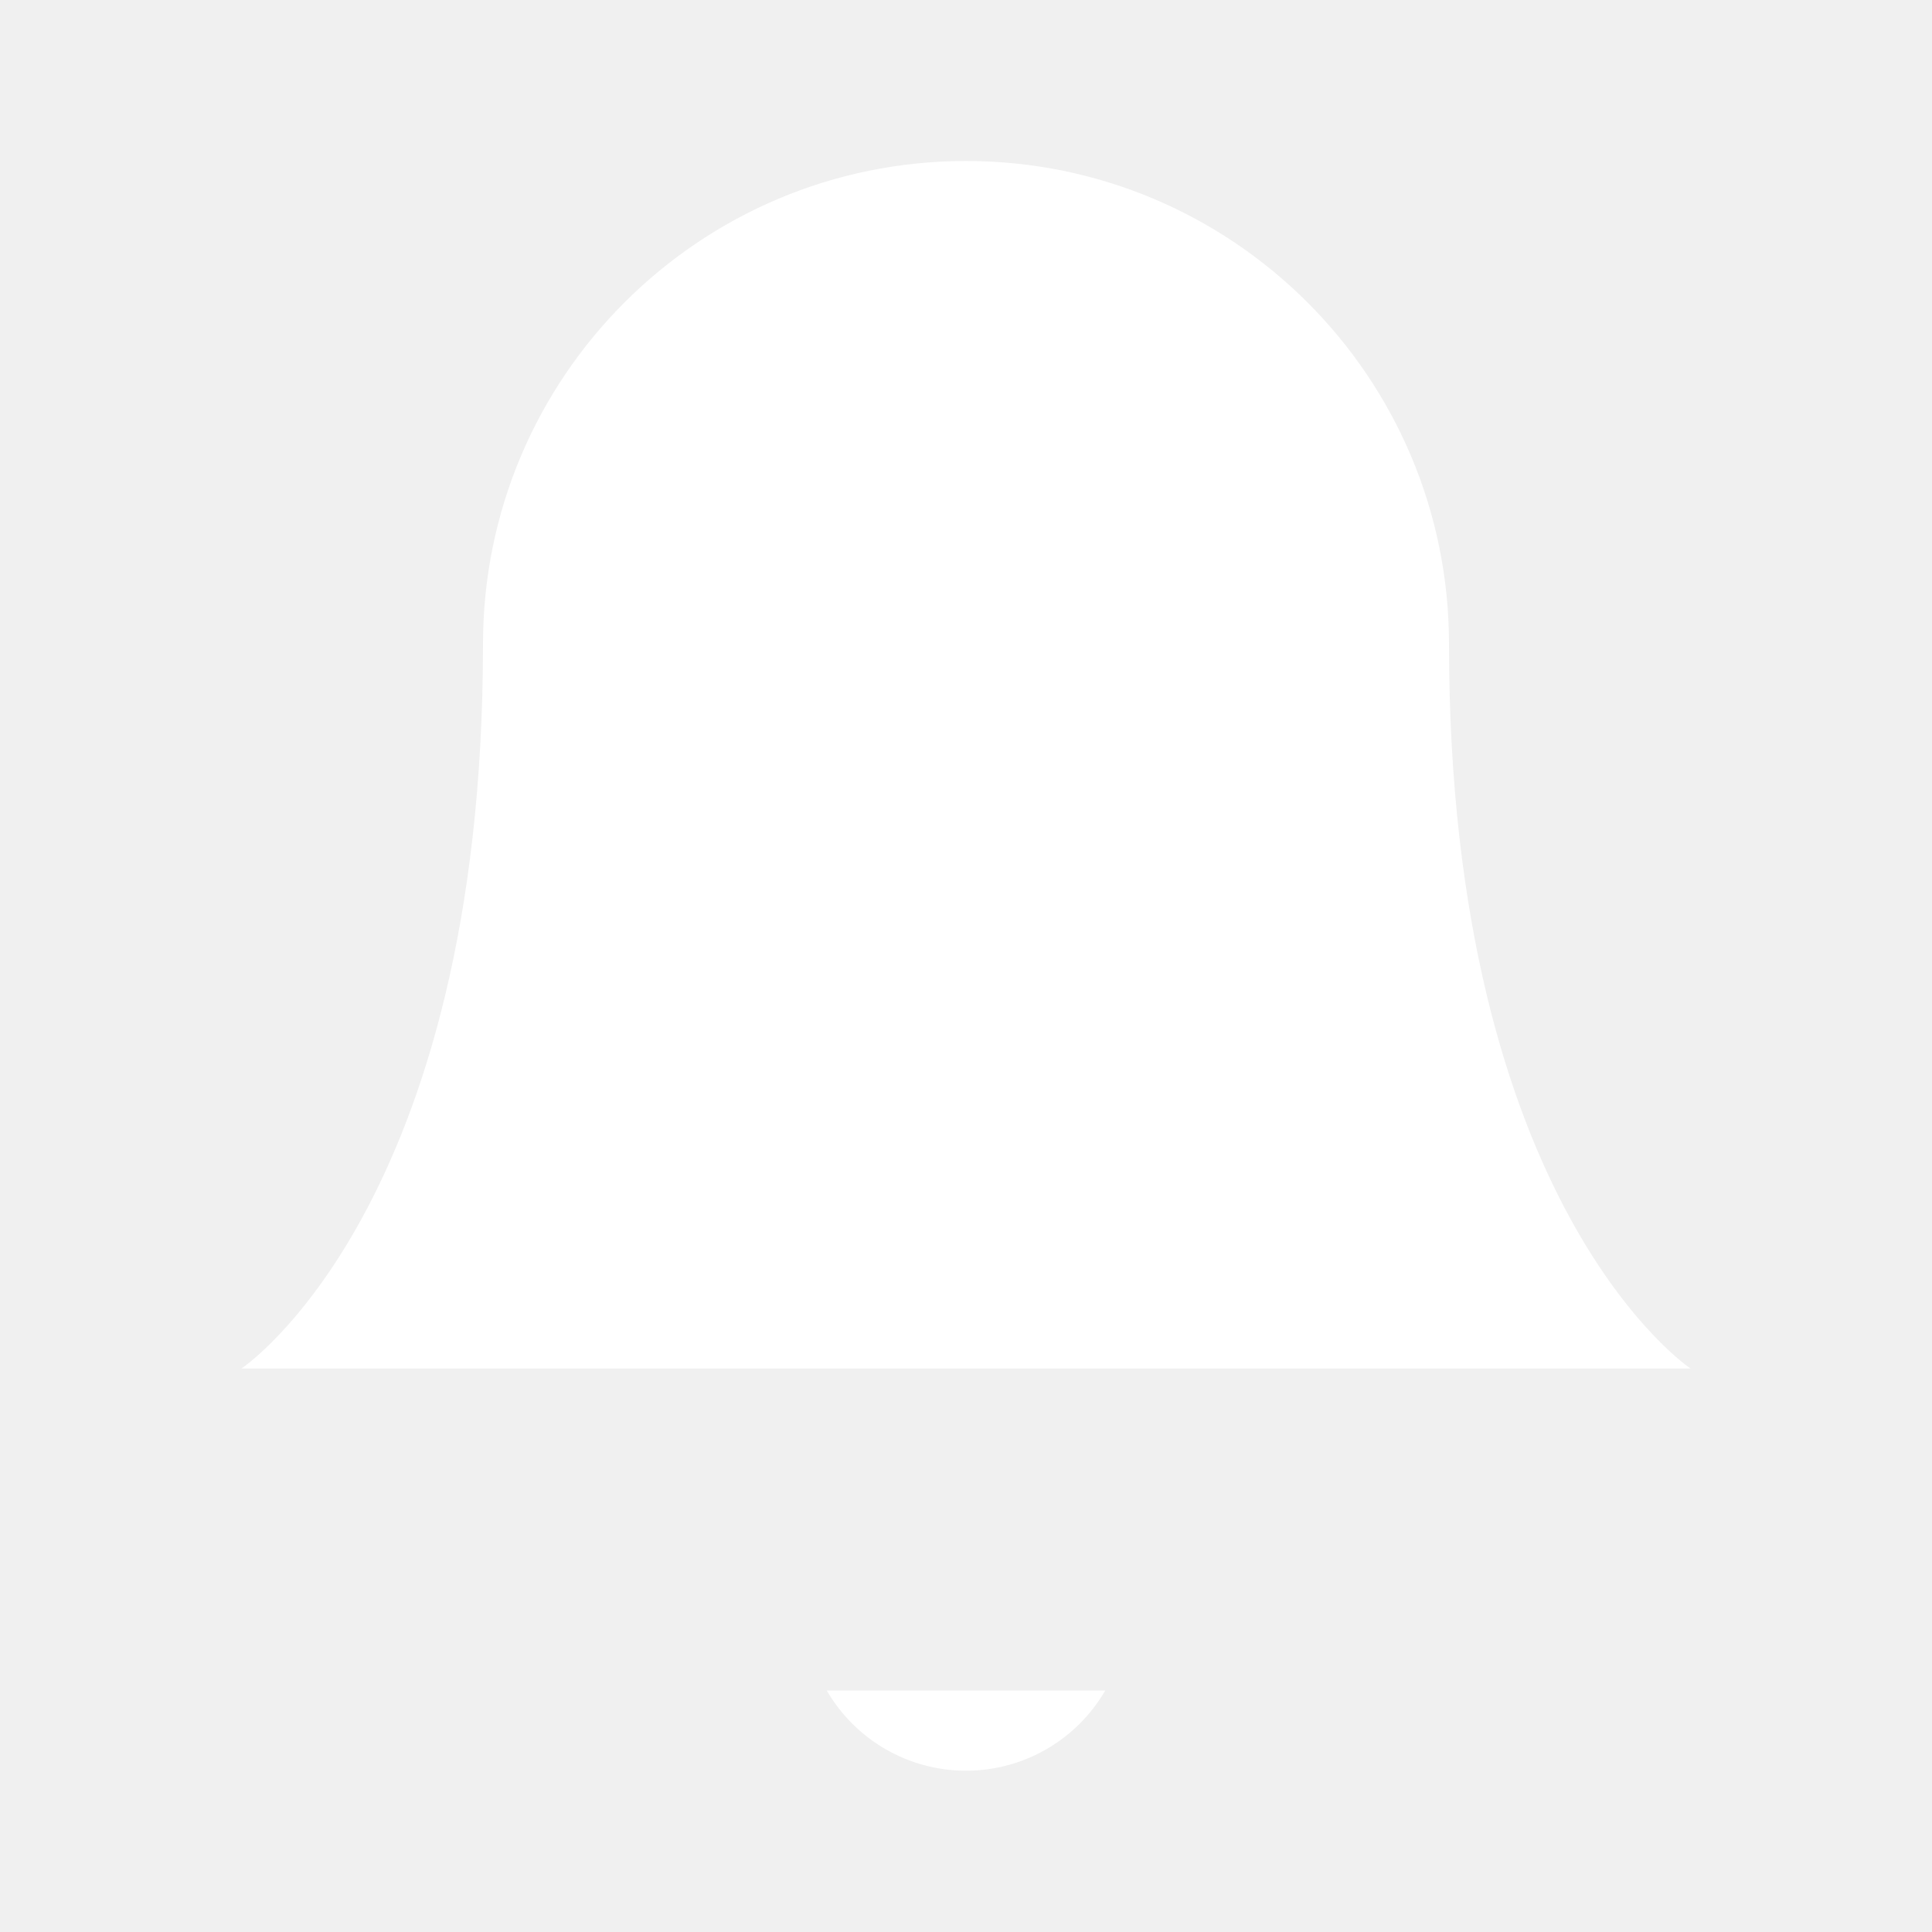
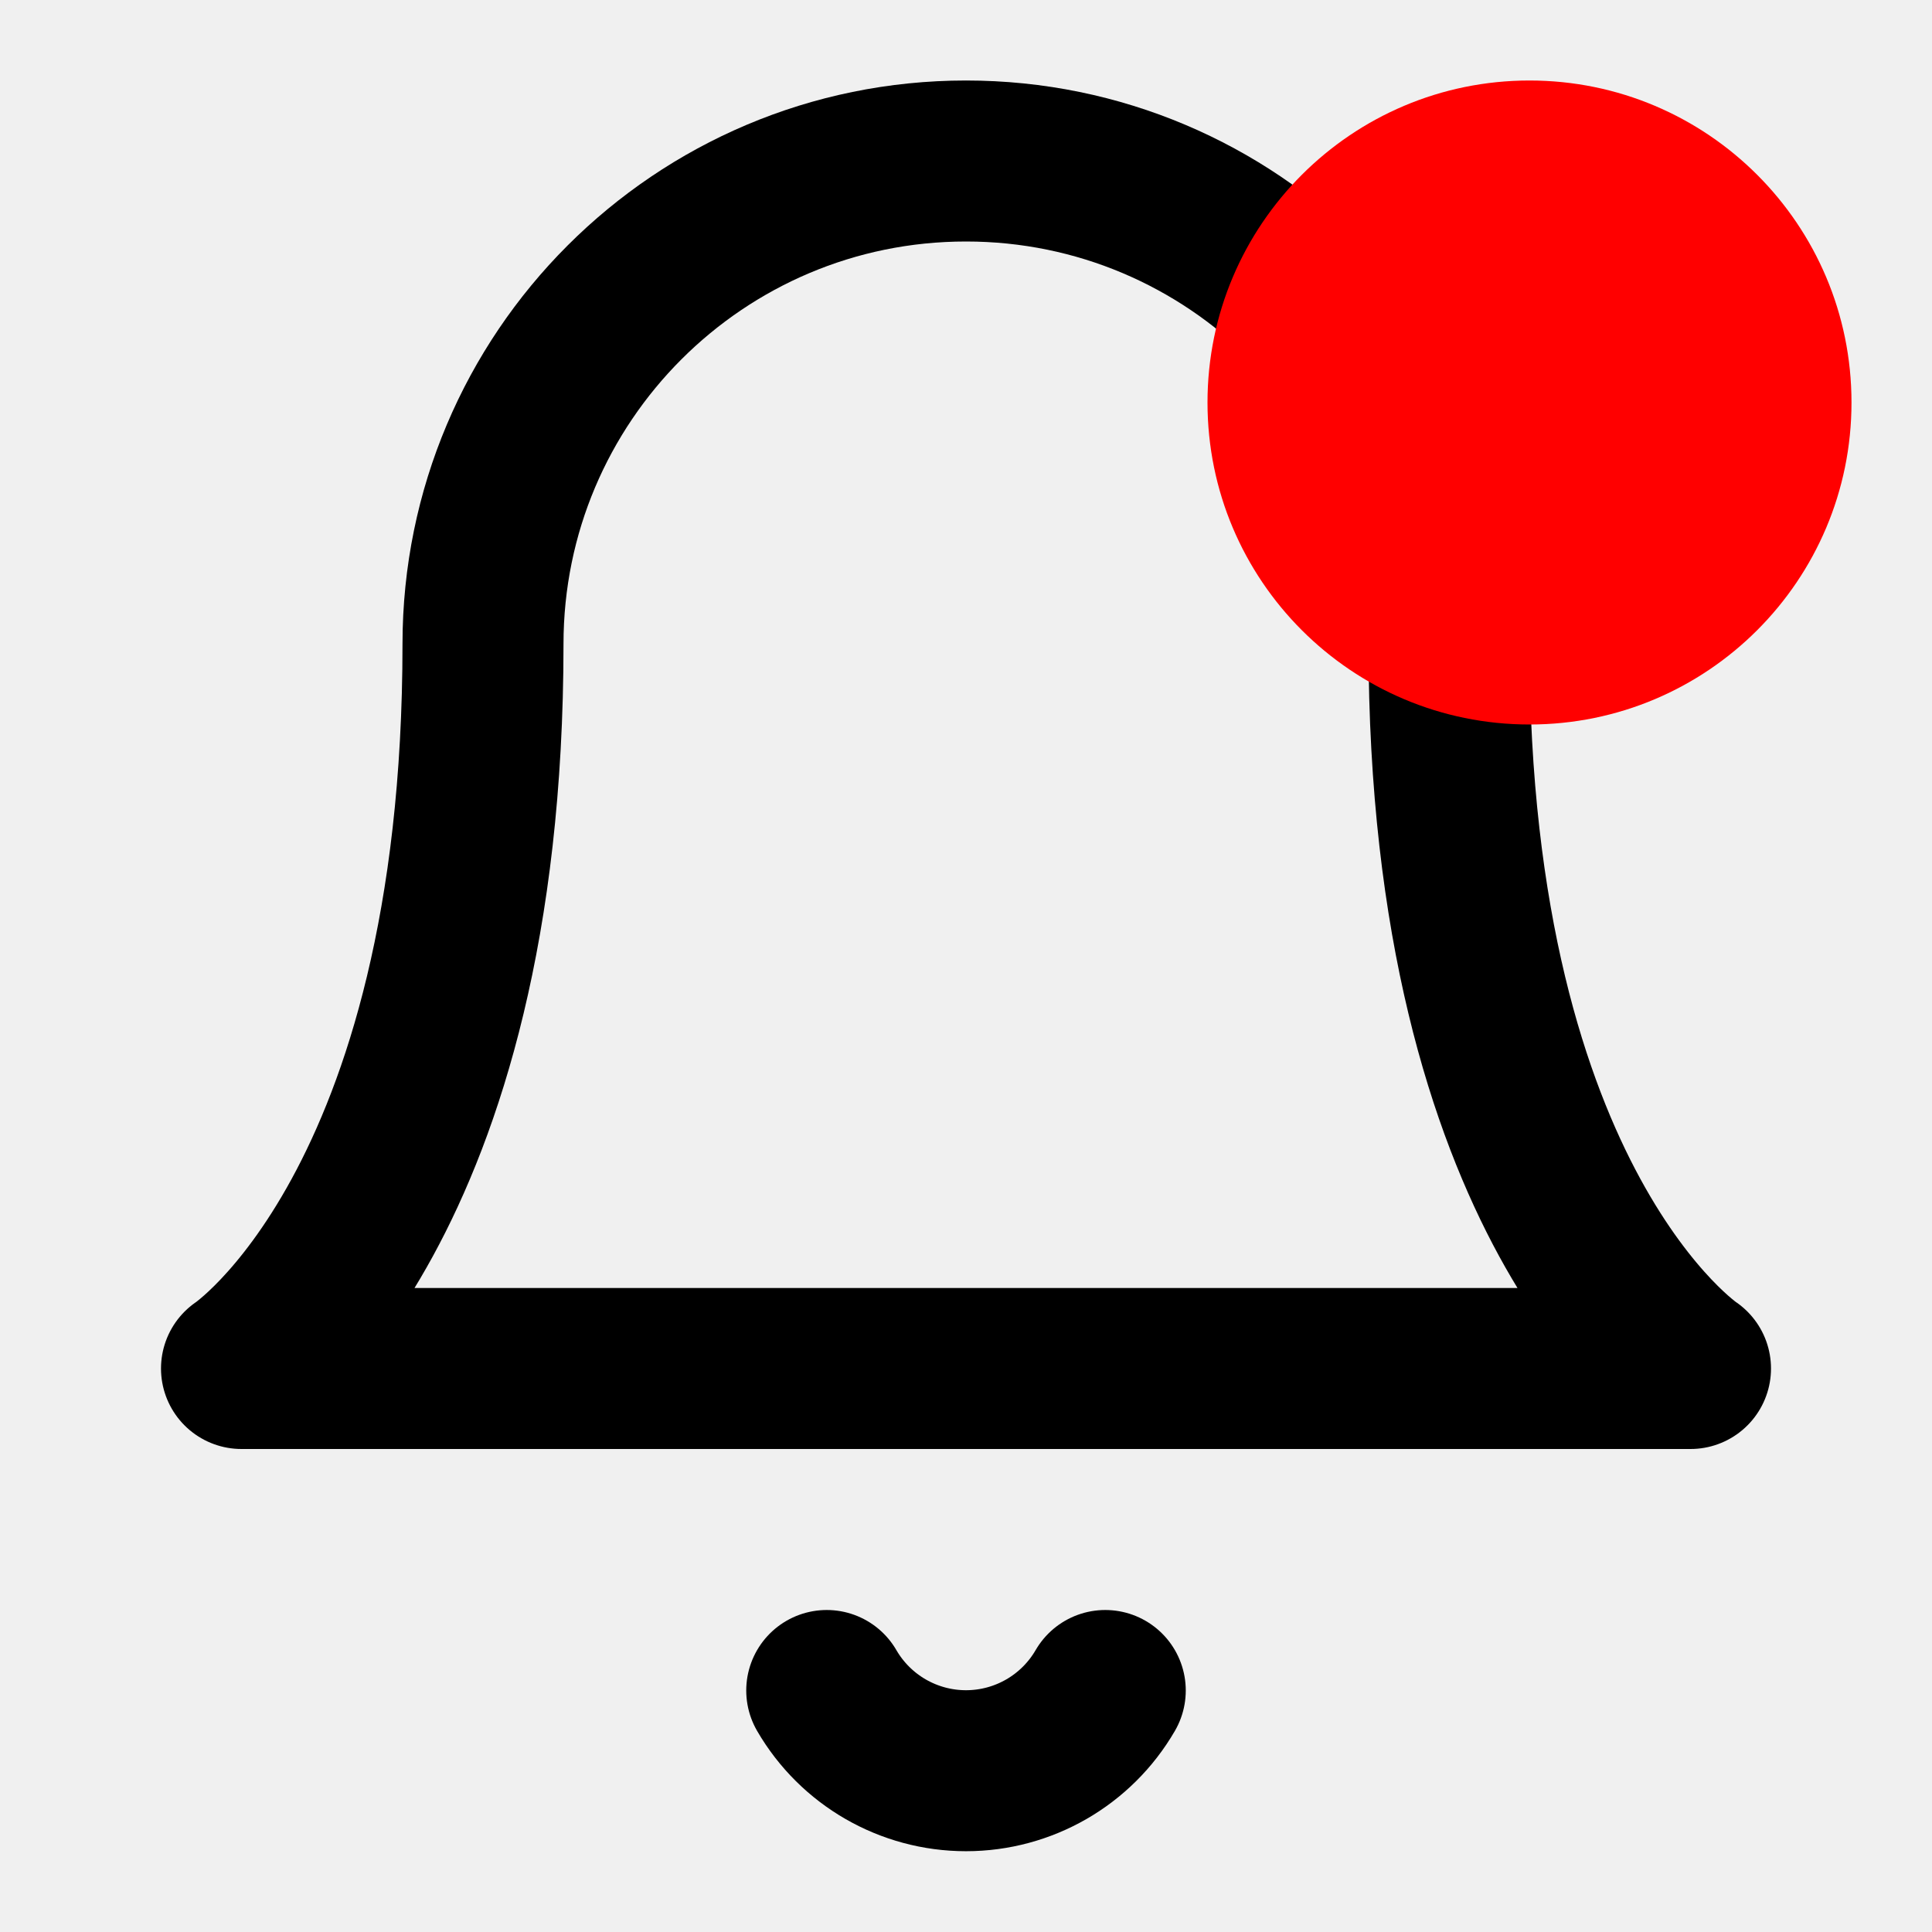
- <svg xmlns="http://www.w3.org/2000/svg" width="24" height="24" viewBox="0 0 24 24" fill="#ffffff" stroke="none" stroke-width="0" stroke-linecap="round" stroke-linejoin="round" class="feather feather-bell">
+ <svg xmlns="http://www.w3.org/2000/svg" width="24" height="24" viewBox="0 0 24 24" fill="none" stroke="#000000" stroke-width="2" stroke-linecap="round" stroke-linejoin="round" class="feather feather-bell">
  <path d="M18 8A6 6 0 0 0 6 8c0 7-3 9-3 9h18s-3-2-3-9" />
  <path d="M13.73 21a2 2 0 0 1-3.46 0" />
+   <circle cx="19" cy="5" r="4" fill="red" stroke="none" />
</svg>
